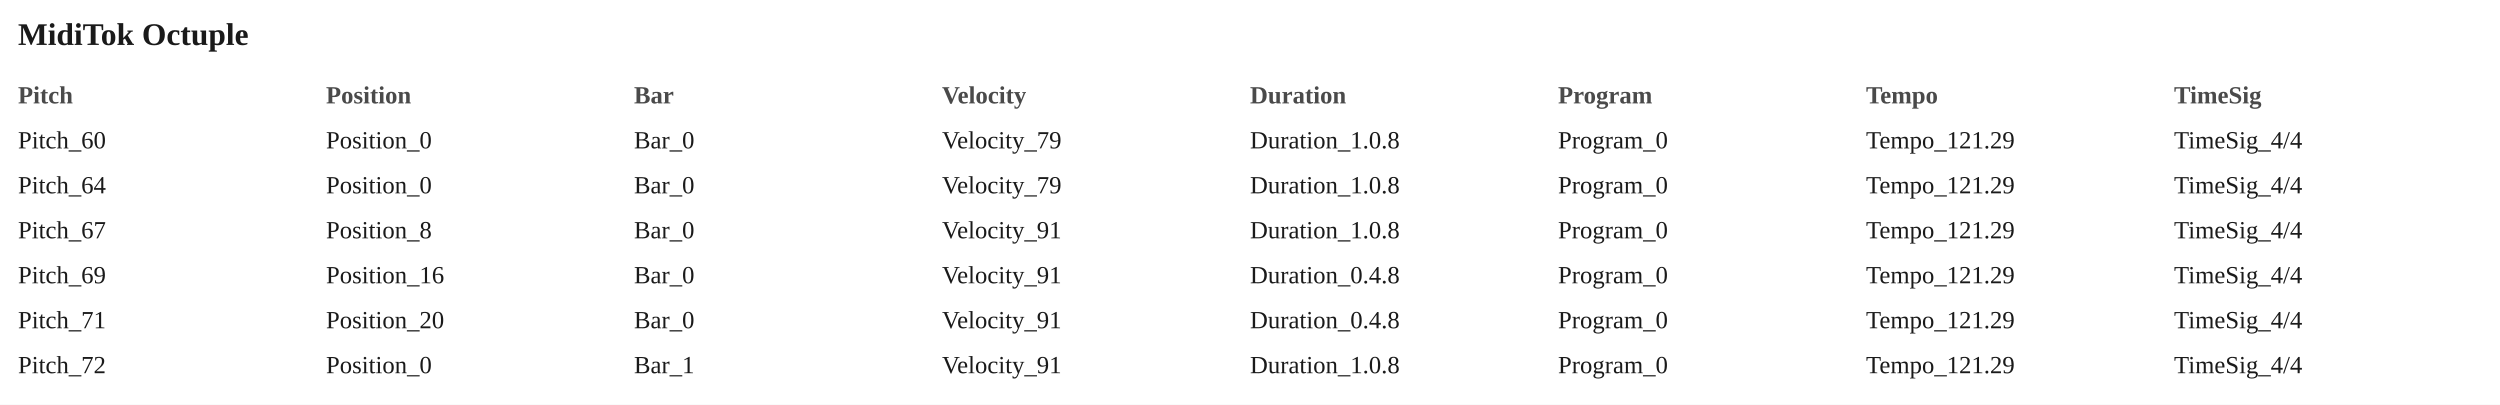
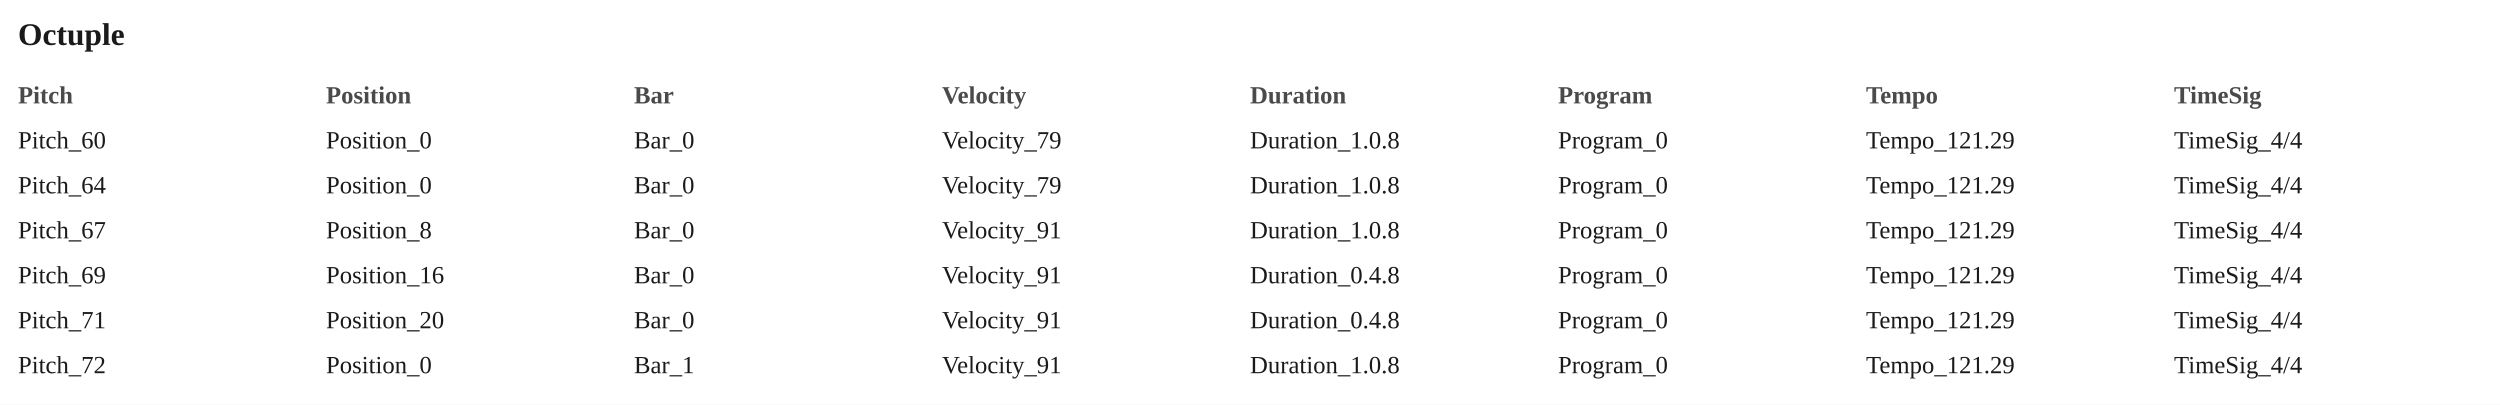
<svg xmlns="http://www.w3.org/2000/svg" width="1112" height="180" viewBox="0 0 1112 180">
  <rect width="100%" height="100%" fill="#ffffff" />
-   <text x="8" y="20" fill="#1a1a1a" font-size="14" font-weight="600" text-anchor="start" font-family="Times New Roman, Times, Microsoft YaHei, serif">MidiTok Octuple</text>
+   <text x="8" y="20" fill="#1a1a1a" font-size="14" font-weight="600" text-anchor="start" font-family="Times New Roman, Times, Microsoft YaHei, serif">Octuple</text>
  <text x="8" y="46" fill="#4a4a4a" font-size="11" font-weight="600" text-anchor="start" font-family="Times New Roman, Times, Microsoft YaHei, serif">Pitch</text>
  <text x="145" y="46" fill="#4a4a4a" font-size="11" font-weight="600" text-anchor="start" font-family="Times New Roman, Times, Microsoft YaHei, serif">Position</text>
  <text x="282" y="46" fill="#4a4a4a" font-size="11" font-weight="600" text-anchor="start" font-family="Times New Roman, Times, Microsoft YaHei, serif">Bar</text>
  <text x="419" y="46" fill="#4a4a4a" font-size="11" font-weight="600" text-anchor="start" font-family="Times New Roman, Times, Microsoft YaHei, serif">Velocity</text>
  <text x="556" y="46" fill="#4a4a4a" font-size="11" font-weight="600" text-anchor="start" font-family="Times New Roman, Times, Microsoft YaHei, serif">Duration</text>
  <text x="693" y="46" fill="#4a4a4a" font-size="11" font-weight="600" text-anchor="start" font-family="Times New Roman, Times, Microsoft YaHei, serif">Program</text>
  <text x="830" y="46" fill="#4a4a4a" font-size="11" font-weight="600" text-anchor="start" font-family="Times New Roman, Times, Microsoft YaHei, serif">Tempo</text>
  <text x="967" y="46" fill="#4a4a4a" font-size="11" font-weight="600" text-anchor="start" font-family="Times New Roman, Times, Microsoft YaHei, serif">TimeSig</text>
  <text x="8" y="66" fill="#1a1a1a" font-size="11" font-weight="400" text-anchor="start" font-family="Times New Roman, Times, Microsoft YaHei, serif">Pitch_60</text>
  <text x="145" y="66" fill="#1a1a1a" font-size="11" font-weight="400" text-anchor="start" font-family="Times New Roman, Times, Microsoft YaHei, serif">Position_0</text>
  <text x="282" y="66" fill="#1a1a1a" font-size="11" font-weight="400" text-anchor="start" font-family="Times New Roman, Times, Microsoft YaHei, serif">Bar_0</text>
  <text x="419" y="66" fill="#1a1a1a" font-size="11" font-weight="400" text-anchor="start" font-family="Times New Roman, Times, Microsoft YaHei, serif">Velocity_79</text>
  <text x="556" y="66" fill="#1a1a1a" font-size="11" font-weight="400" text-anchor="start" font-family="Times New Roman, Times, Microsoft YaHei, serif">Duration_1.0.8</text>
  <text x="693" y="66" fill="#1a1a1a" font-size="11" font-weight="400" text-anchor="start" font-family="Times New Roman, Times, Microsoft YaHei, serif">Program_0</text>
  <text x="830" y="66" fill="#1a1a1a" font-size="11" font-weight="400" text-anchor="start" font-family="Times New Roman, Times, Microsoft YaHei, serif">Tempo_121.29</text>
  <text x="967" y="66" fill="#1a1a1a" font-size="11" font-weight="400" text-anchor="start" font-family="Times New Roman, Times, Microsoft YaHei, serif">TimeSig_4/4</text>
  <text x="8" y="86" fill="#1a1a1a" font-size="11" font-weight="400" text-anchor="start" font-family="Times New Roman, Times, Microsoft YaHei, serif">Pitch_64</text>
  <text x="145" y="86" fill="#1a1a1a" font-size="11" font-weight="400" text-anchor="start" font-family="Times New Roman, Times, Microsoft YaHei, serif">Position_0</text>
  <text x="282" y="86" fill="#1a1a1a" font-size="11" font-weight="400" text-anchor="start" font-family="Times New Roman, Times, Microsoft YaHei, serif">Bar_0</text>
  <text x="419" y="86" fill="#1a1a1a" font-size="11" font-weight="400" text-anchor="start" font-family="Times New Roman, Times, Microsoft YaHei, serif">Velocity_79</text>
  <text x="556" y="86" fill="#1a1a1a" font-size="11" font-weight="400" text-anchor="start" font-family="Times New Roman, Times, Microsoft YaHei, serif">Duration_1.0.8</text>
  <text x="693" y="86" fill="#1a1a1a" font-size="11" font-weight="400" text-anchor="start" font-family="Times New Roman, Times, Microsoft YaHei, serif">Program_0</text>
  <text x="830" y="86" fill="#1a1a1a" font-size="11" font-weight="400" text-anchor="start" font-family="Times New Roman, Times, Microsoft YaHei, serif">Tempo_121.29</text>
  <text x="967" y="86" fill="#1a1a1a" font-size="11" font-weight="400" text-anchor="start" font-family="Times New Roman, Times, Microsoft YaHei, serif">TimeSig_4/4</text>
  <text x="8" y="106" fill="#1a1a1a" font-size="11" font-weight="400" text-anchor="start" font-family="Times New Roman, Times, Microsoft YaHei, serif">Pitch_67</text>
  <text x="145" y="106" fill="#1a1a1a" font-size="11" font-weight="400" text-anchor="start" font-family="Times New Roman, Times, Microsoft YaHei, serif">Position_8</text>
  <text x="282" y="106" fill="#1a1a1a" font-size="11" font-weight="400" text-anchor="start" font-family="Times New Roman, Times, Microsoft YaHei, serif">Bar_0</text>
  <text x="419" y="106" fill="#1a1a1a" font-size="11" font-weight="400" text-anchor="start" font-family="Times New Roman, Times, Microsoft YaHei, serif">Velocity_91</text>
  <text x="556" y="106" fill="#1a1a1a" font-size="11" font-weight="400" text-anchor="start" font-family="Times New Roman, Times, Microsoft YaHei, serif">Duration_1.0.8</text>
  <text x="693" y="106" fill="#1a1a1a" font-size="11" font-weight="400" text-anchor="start" font-family="Times New Roman, Times, Microsoft YaHei, serif">Program_0</text>
  <text x="830" y="106" fill="#1a1a1a" font-size="11" font-weight="400" text-anchor="start" font-family="Times New Roman, Times, Microsoft YaHei, serif">Tempo_121.29</text>
  <text x="967" y="106" fill="#1a1a1a" font-size="11" font-weight="400" text-anchor="start" font-family="Times New Roman, Times, Microsoft YaHei, serif">TimeSig_4/4</text>
  <text x="8" y="126" fill="#1a1a1a" font-size="11" font-weight="400" text-anchor="start" font-family="Times New Roman, Times, Microsoft YaHei, serif">Pitch_69</text>
  <text x="145" y="126" fill="#1a1a1a" font-size="11" font-weight="400" text-anchor="start" font-family="Times New Roman, Times, Microsoft YaHei, serif">Position_16</text>
  <text x="282" y="126" fill="#1a1a1a" font-size="11" font-weight="400" text-anchor="start" font-family="Times New Roman, Times, Microsoft YaHei, serif">Bar_0</text>
  <text x="419" y="126" fill="#1a1a1a" font-size="11" font-weight="400" text-anchor="start" font-family="Times New Roman, Times, Microsoft YaHei, serif">Velocity_91</text>
  <text x="556" y="126" fill="#1a1a1a" font-size="11" font-weight="400" text-anchor="start" font-family="Times New Roman, Times, Microsoft YaHei, serif">Duration_0.4.8</text>
  <text x="693" y="126" fill="#1a1a1a" font-size="11" font-weight="400" text-anchor="start" font-family="Times New Roman, Times, Microsoft YaHei, serif">Program_0</text>
  <text x="830" y="126" fill="#1a1a1a" font-size="11" font-weight="400" text-anchor="start" font-family="Times New Roman, Times, Microsoft YaHei, serif">Tempo_121.29</text>
  <text x="967" y="126" fill="#1a1a1a" font-size="11" font-weight="400" text-anchor="start" font-family="Times New Roman, Times, Microsoft YaHei, serif">TimeSig_4/4</text>
  <text x="8" y="146" fill="#1a1a1a" font-size="11" font-weight="400" text-anchor="start" font-family="Times New Roman, Times, Microsoft YaHei, serif">Pitch_71</text>
  <text x="145" y="146" fill="#1a1a1a" font-size="11" font-weight="400" text-anchor="start" font-family="Times New Roman, Times, Microsoft YaHei, serif">Position_20</text>
  <text x="282" y="146" fill="#1a1a1a" font-size="11" font-weight="400" text-anchor="start" font-family="Times New Roman, Times, Microsoft YaHei, serif">Bar_0</text>
  <text x="419" y="146" fill="#1a1a1a" font-size="11" font-weight="400" text-anchor="start" font-family="Times New Roman, Times, Microsoft YaHei, serif">Velocity_91</text>
  <text x="556" y="146" fill="#1a1a1a" font-size="11" font-weight="400" text-anchor="start" font-family="Times New Roman, Times, Microsoft YaHei, serif">Duration_0.4.8</text>
  <text x="693" y="146" fill="#1a1a1a" font-size="11" font-weight="400" text-anchor="start" font-family="Times New Roman, Times, Microsoft YaHei, serif">Program_0</text>
  <text x="830" y="146" fill="#1a1a1a" font-size="11" font-weight="400" text-anchor="start" font-family="Times New Roman, Times, Microsoft YaHei, serif">Tempo_121.29</text>
  <text x="967" y="146" fill="#1a1a1a" font-size="11" font-weight="400" text-anchor="start" font-family="Times New Roman, Times, Microsoft YaHei, serif">TimeSig_4/4</text>
  <text x="8" y="166" fill="#1a1a1a" font-size="11" font-weight="400" text-anchor="start" font-family="Times New Roman, Times, Microsoft YaHei, serif">Pitch_72</text>
  <text x="145" y="166" fill="#1a1a1a" font-size="11" font-weight="400" text-anchor="start" font-family="Times New Roman, Times, Microsoft YaHei, serif">Position_0</text>
  <text x="282" y="166" fill="#1a1a1a" font-size="11" font-weight="400" text-anchor="start" font-family="Times New Roman, Times, Microsoft YaHei, serif">Bar_1</text>
  <text x="419" y="166" fill="#1a1a1a" font-size="11" font-weight="400" text-anchor="start" font-family="Times New Roman, Times, Microsoft YaHei, serif">Velocity_91</text>
  <text x="556" y="166" fill="#1a1a1a" font-size="11" font-weight="400" text-anchor="start" font-family="Times New Roman, Times, Microsoft YaHei, serif">Duration_1.0.8</text>
  <text x="693" y="166" fill="#1a1a1a" font-size="11" font-weight="400" text-anchor="start" font-family="Times New Roman, Times, Microsoft YaHei, serif">Program_0</text>
  <text x="830" y="166" fill="#1a1a1a" font-size="11" font-weight="400" text-anchor="start" font-family="Times New Roman, Times, Microsoft YaHei, serif">Tempo_121.29</text>
  <text x="967" y="166" fill="#1a1a1a" font-size="11" font-weight="400" text-anchor="start" font-family="Times New Roman, Times, Microsoft YaHei, serif">TimeSig_4/4</text>
</svg>
